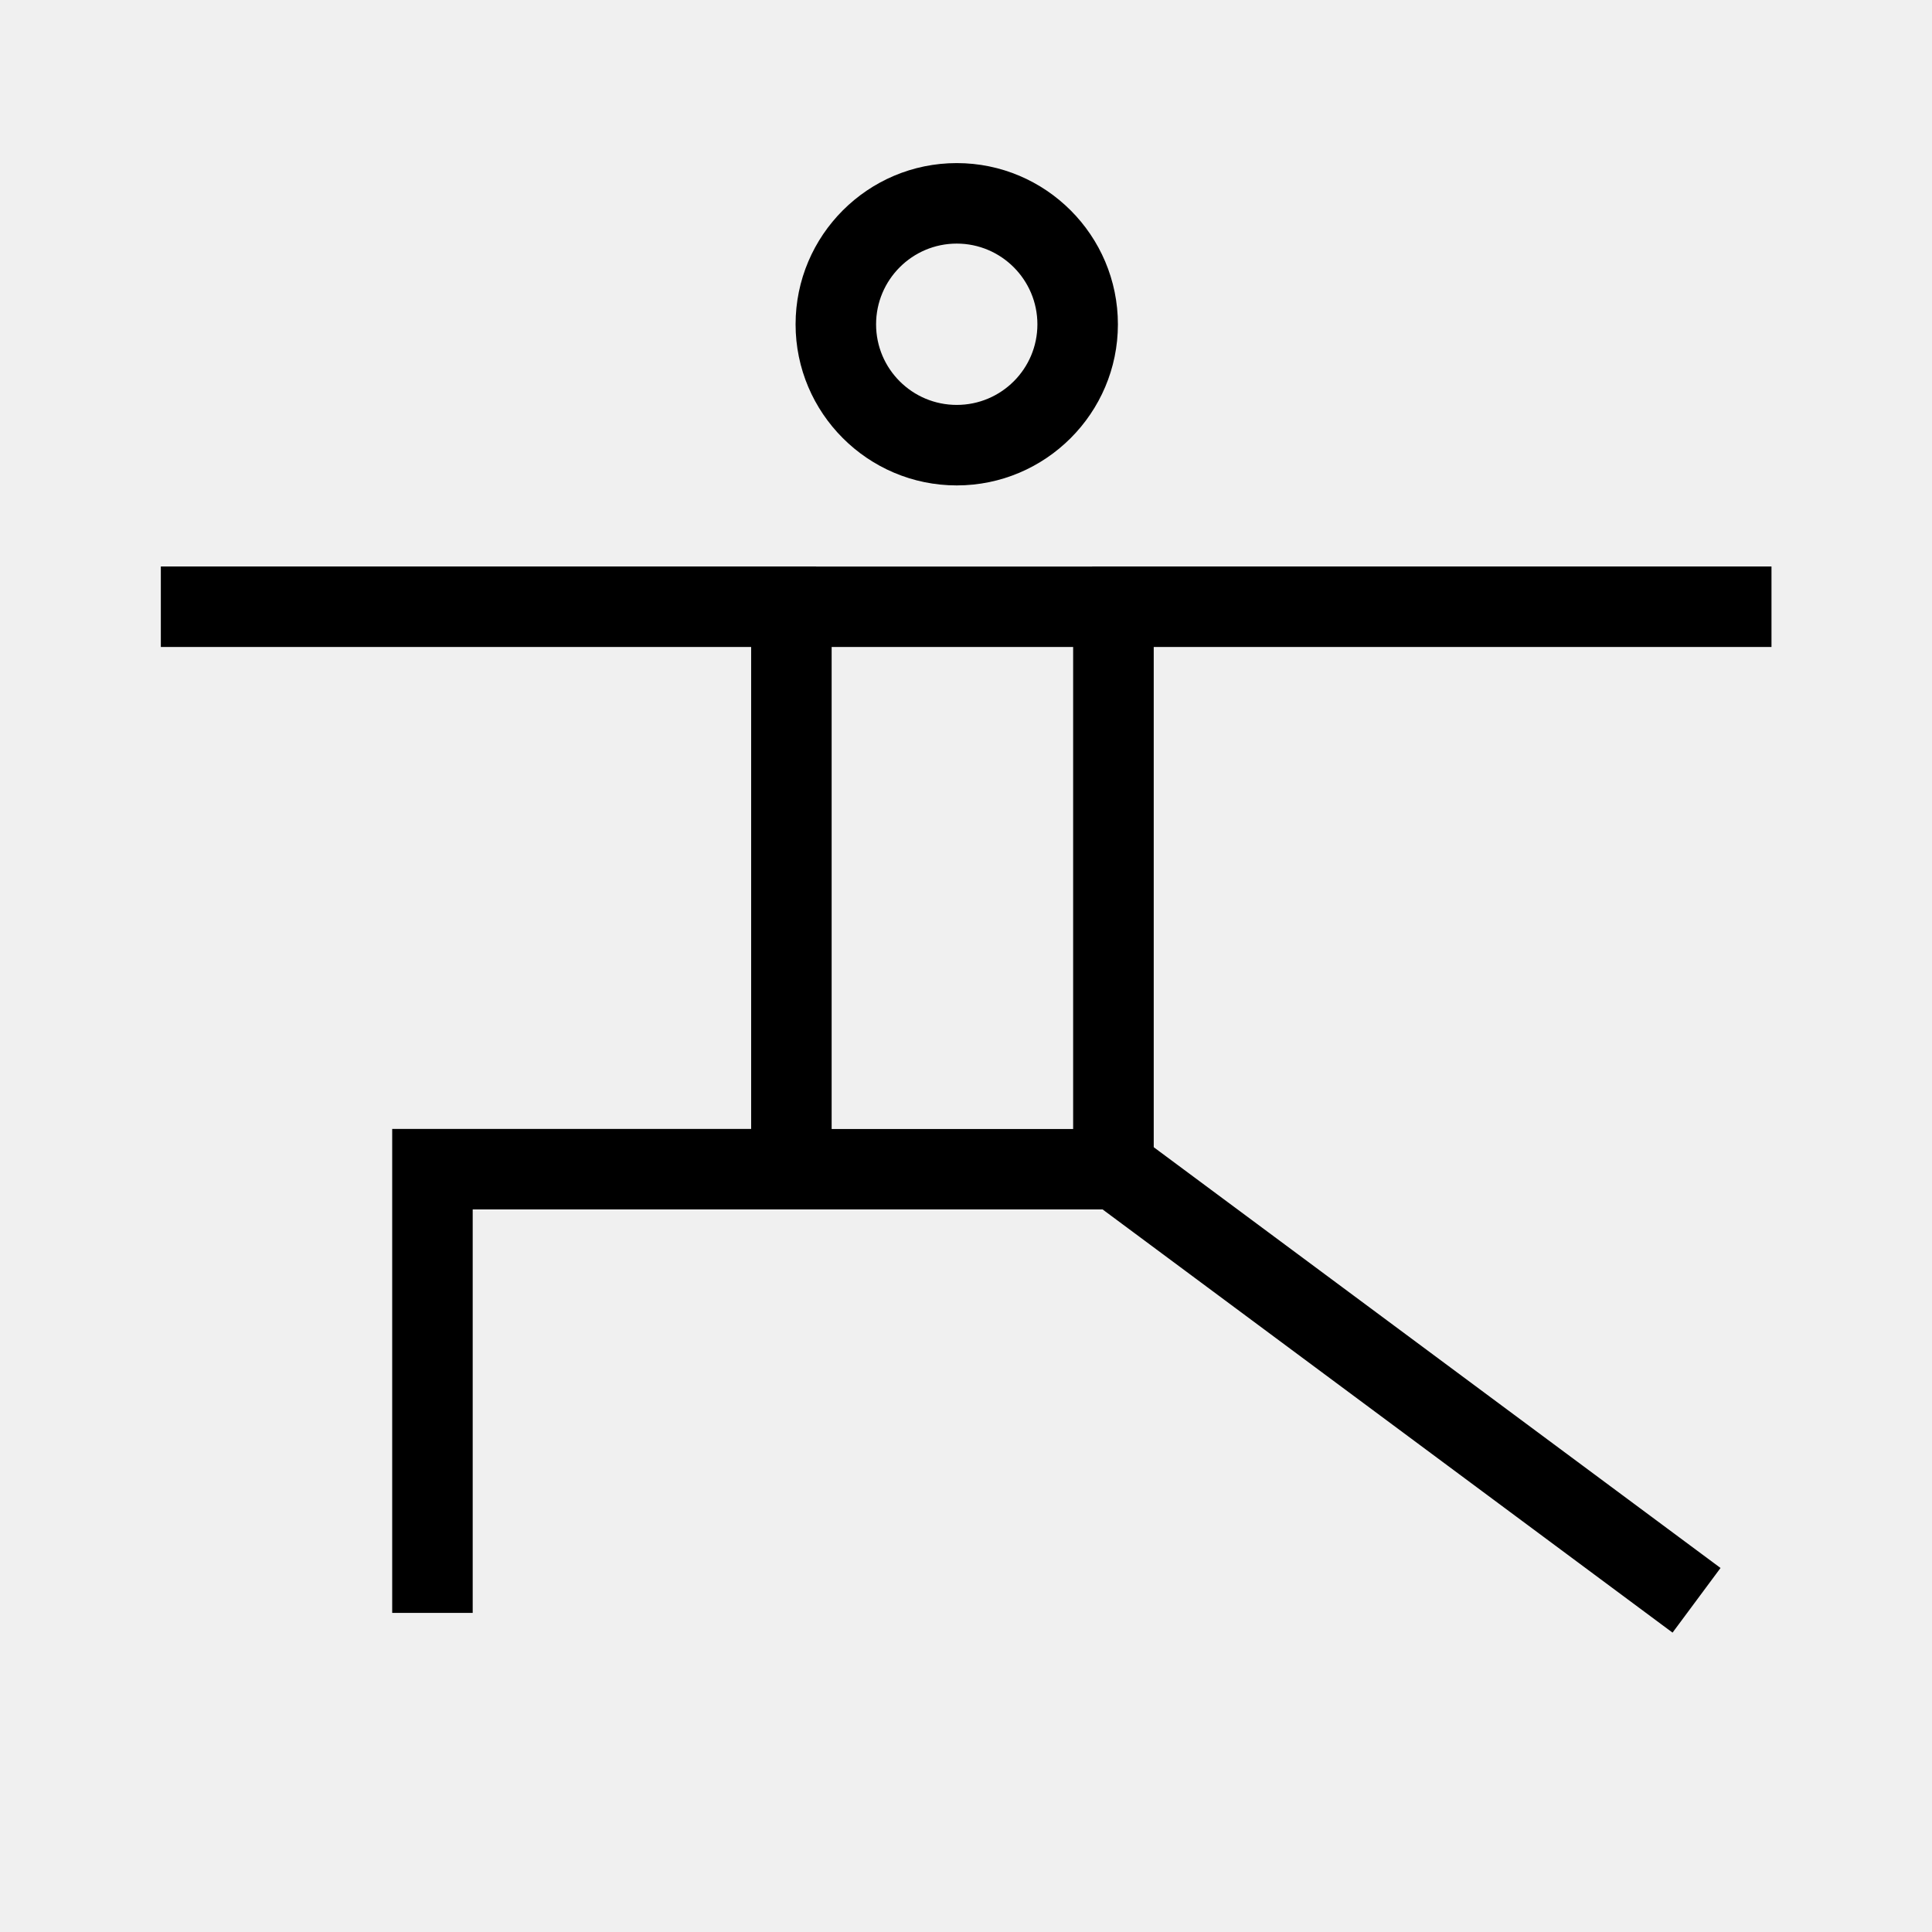
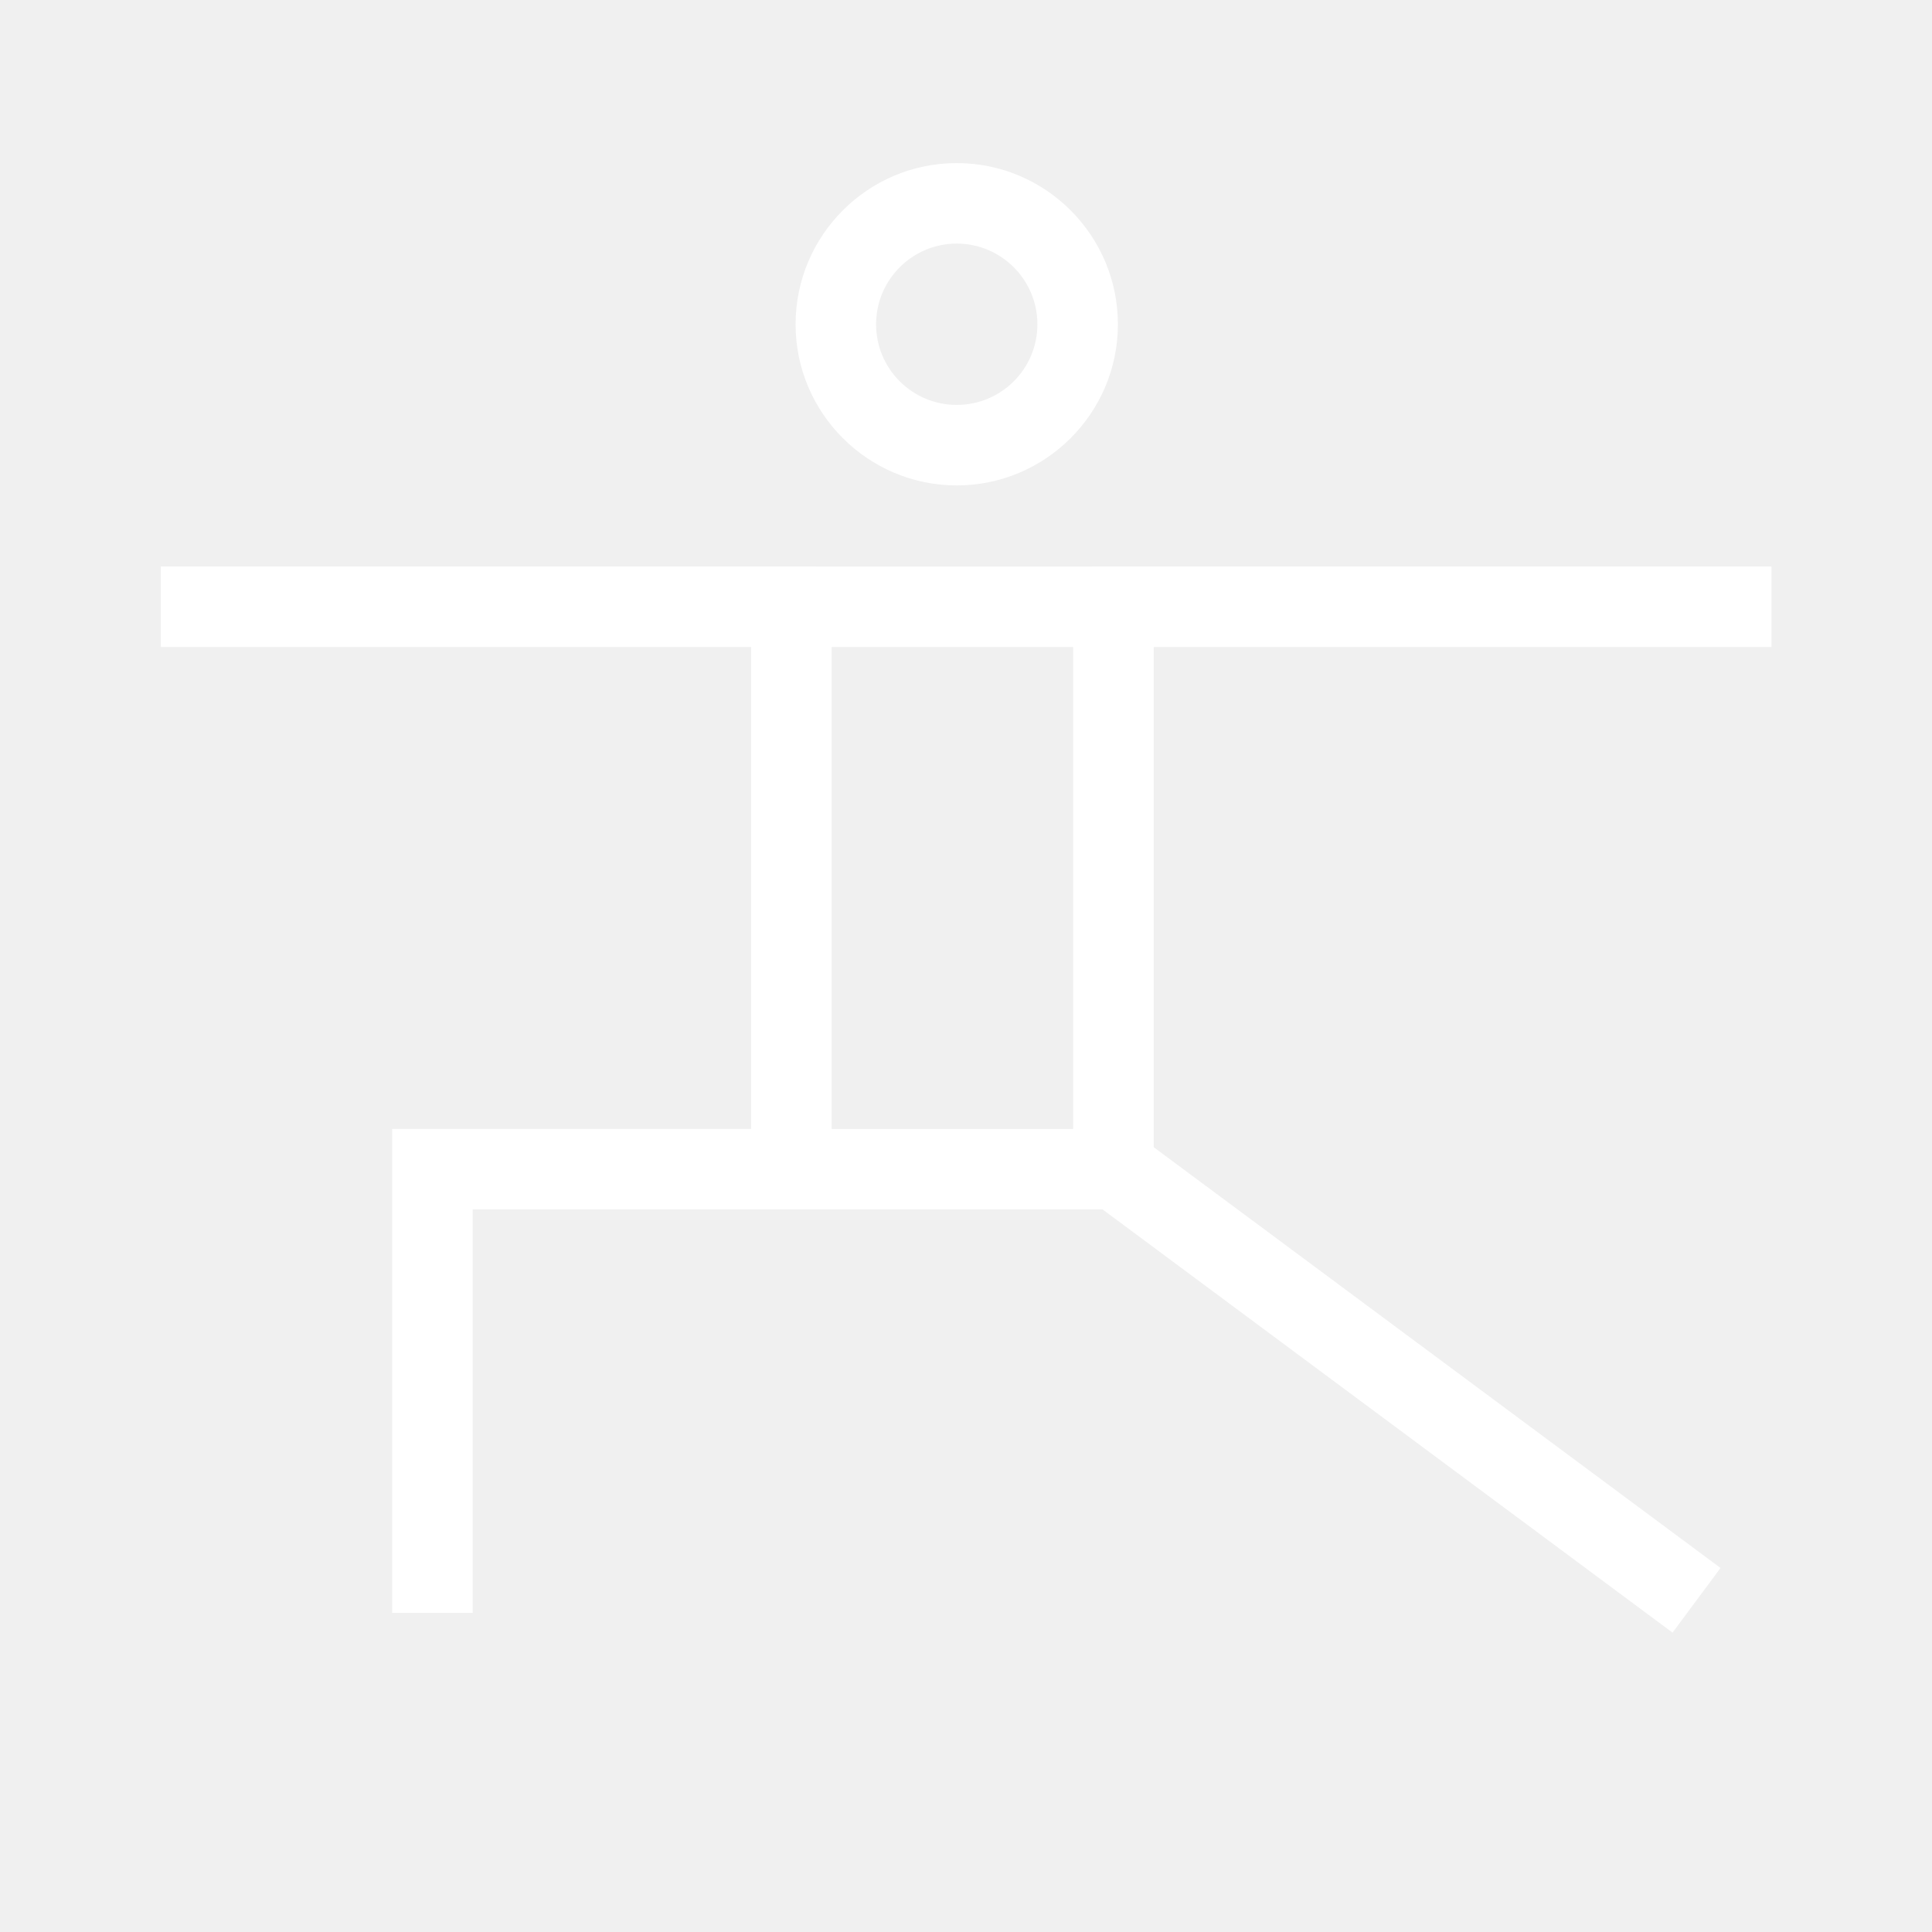
- <svg xmlns="http://www.w3.org/2000/svg" width="24" height="24" viewBox="0 0 24 24">
-   <g fill="#000000" fill-rule="evenodd" transform="translate(1 2)">
-     <path d="M10.885,1.026 C10.332,1.026 9.883,1.476 9.883,2.029 C9.883,2.582 10.332,3.03 10.885,3.03 C11.438,3.03 11.887,2.582 11.887,2.029 C11.887,1.476 11.438,1.026 10.885,1.026 M10.885,4.03 C9.781,4.03 8.883,3.131 8.883,2.029 C8.883,0.924 9.781,0.026 10.885,0.026 C11.989,0.026 12.887,0.924 12.887,2.029 C12.887,3.131 11.989,4.03 10.885,4.03" />
-     <polygon points="19.777 18.281 12.569 12.929 13.165 12.127 20.373 17.478" />
-     <path d="M9.331,12.025 L12.331,12.025 L12.331,6.037 L9.331,6.037 L9.331,12.025 Z M21.006,5.037 L12.568,5.037 L12.568,5.038 L9.138,5.038 L9.138,5.037 L0.998,5.037 L0.998,6.037 L8.331,6.037 L8.331,12.024 L3.872,12.024 L3.872,12.579 L3.872,13.024 L3.872,18.036 L4.872,18.036 L4.872,13.024 L8.331,13.024 L9.012,13.024 L13.332,13.024 L13.332,6.037 L21.006,6.037 L21.006,5.037 Z" />
+ <svg xmlns="http://www.w3.org/2000/svg" width="24px" height="24px" viewBox="0 0 24 24" version="1.1">
+   <g id="Topic-Icons/33_a" stroke="none" stroke-width="1" fill="none" fill-rule="evenodd">
+     <g id="Group-10" transform="translate(1, 2)" fill="#FFFFFF">
+       <path d="M10.885,1.026 C10.332,1.026 9.883,1.476 9.883,2.029 C9.883,2.582 10.332,3.03 10.885,3.03 C11.438,3.03 11.887,2.582 11.887,2.029 C11.887,1.476 11.438,1.026 10.885,1.026 M10.885,4.03 C9.781,4.03 8.883,3.131 8.883,2.029 C8.883,0.924 9.781,0.026 10.885,0.026 C11.989,0.026 12.887,0.924 12.887,2.029 C12.887,3.131 11.989,4.03 10.885,4.03" id="Fill-4" />
+       <polygon id="Fill-6" points="19.777 18.281 12.569 12.929 13.165 12.127 20.373 17.478" />
+       <path d="M9.331,12.025 L12.331,12.025 L12.331,6.037 L9.331,6.037 L9.331,12.025 Z M21.006,5.037 L12.568,5.037 L12.568,5.038 L9.138,5.038 L9.138,5.037 L0.998,5.037 L0.998,6.037 L8.331,6.037 L8.331,12.024 L3.872,12.024 L3.872,12.579 L3.872,13.024 L3.872,18.036 L4.872,18.036 L4.872,13.024 L8.331,13.024 L9.012,13.024 L13.332,13.024 L13.332,6.037 L21.006,6.037 L21.006,5.037 Z" id="Fill-8" />
+     </g>
  </g>
</svg>
